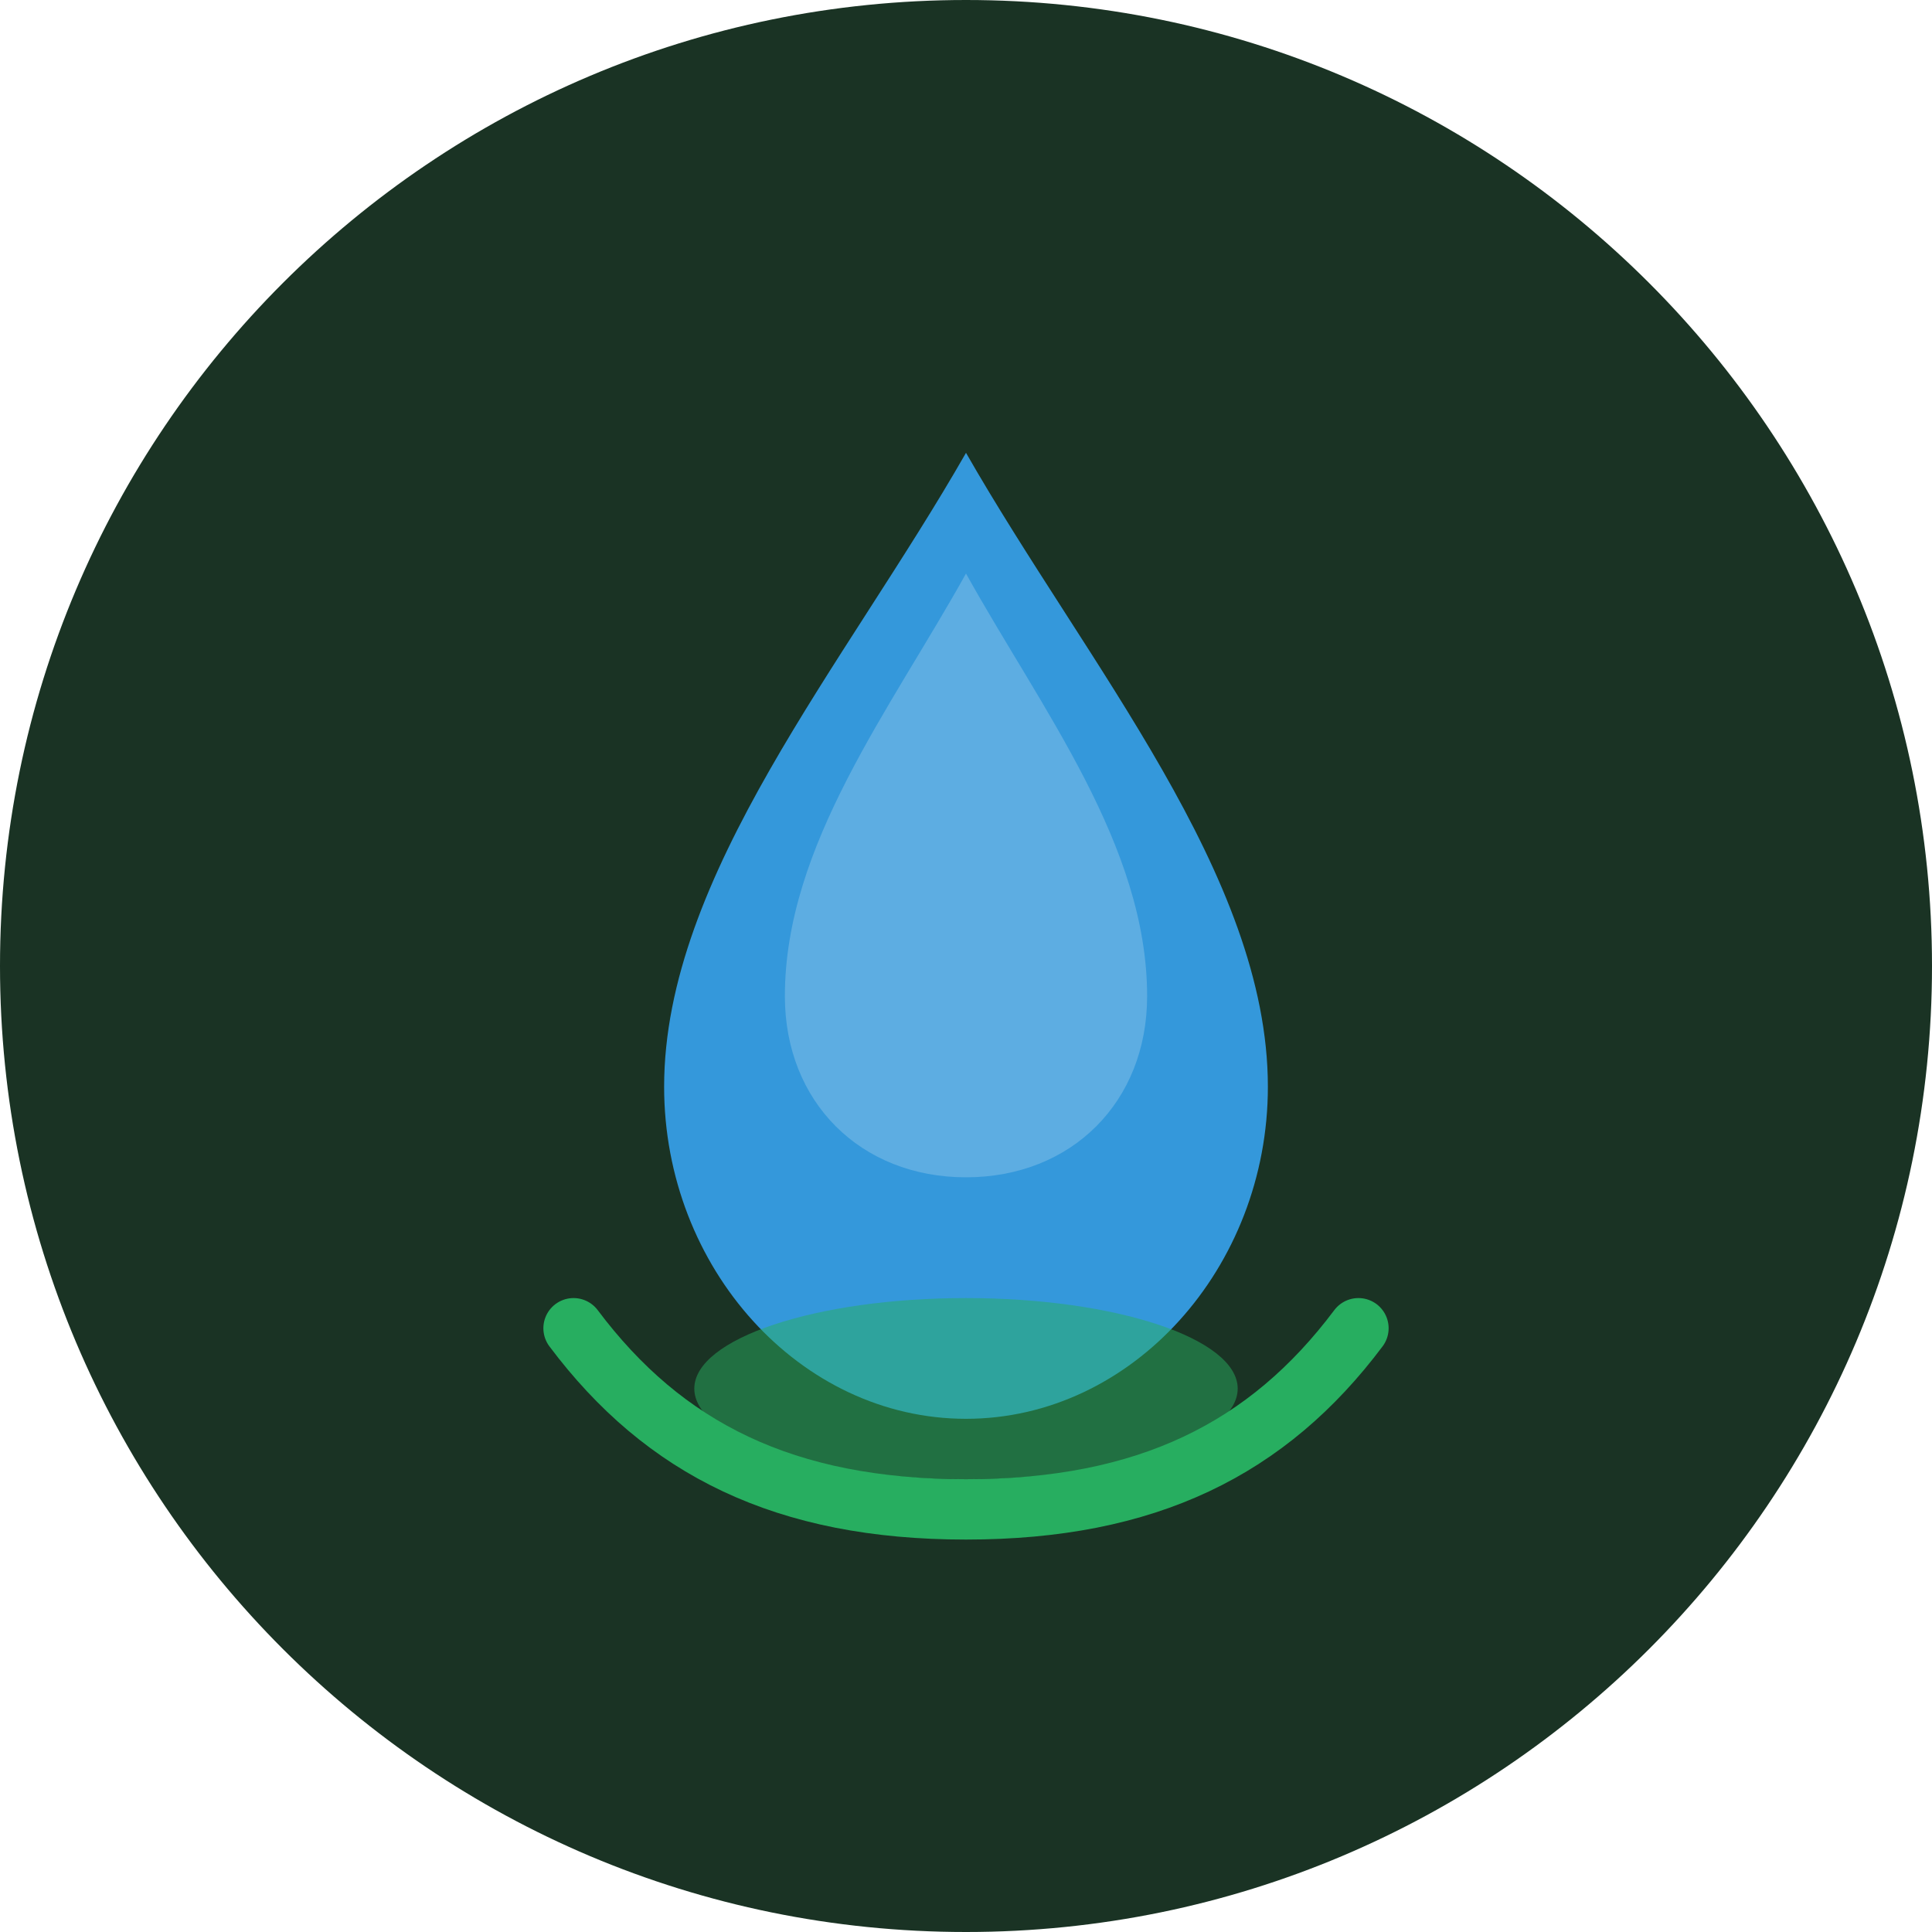
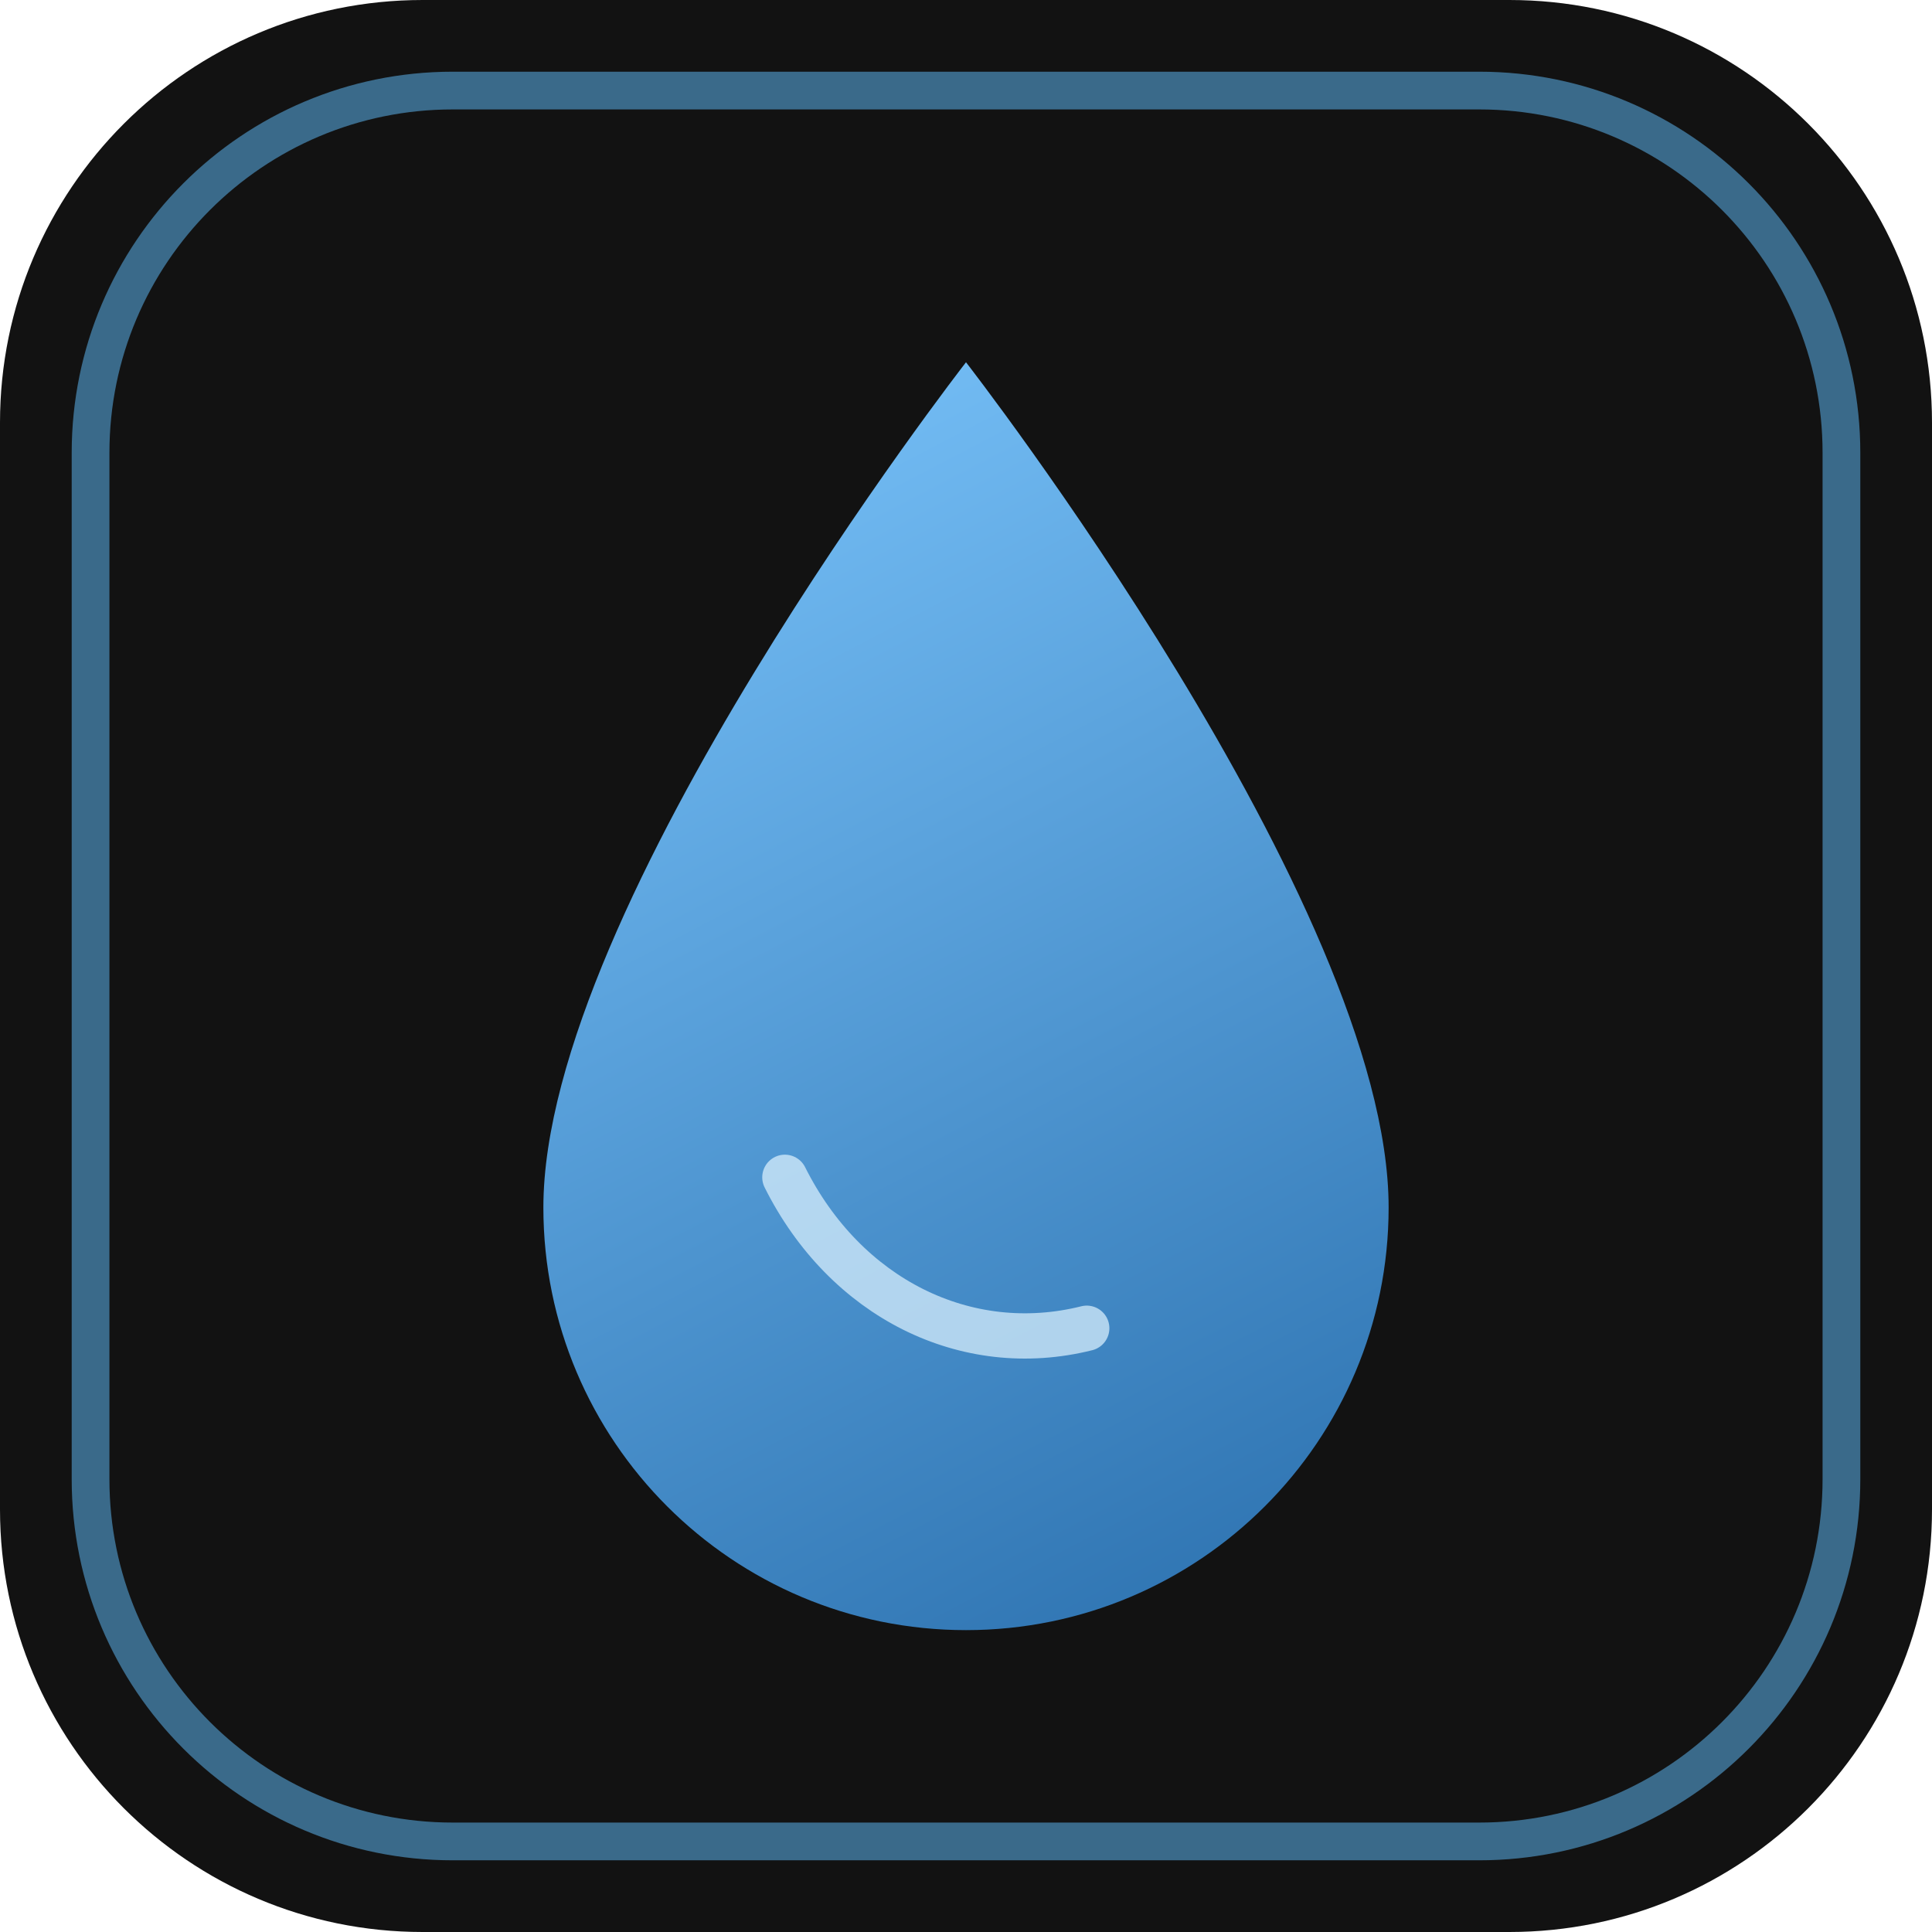
- <svg xmlns="http://www.w3.org/2000/svg" viewBox="0 0 128 128" role="img" aria-label="Rega">
-   <circle cx="64" cy="64" r="64" fill="#1a3324" />
-   <path d="M64 30c-8 14-20 28-20 42 0 12 9 22 20 22s20-10 20-22c0-14-12-28-20-42z" fill="#3498db" />
-   <path d="M64 38c-5 9-12 18-12 28 0 7 5 12 12 12s12-5 12-12c0-10-7-19-12-28z" fill="#5dade2" />
-   <path d="M38 88c6 8 14 12 26 12s20-4 26-12" fill="none" stroke="#27ae60" stroke-width="4" stroke-linecap="round" />
-   <ellipse cx="64" cy="92" rx="18" ry="6" fill="#27ae60" opacity=".5" />
+ <svg xmlns="http://www.w3.org/2000/svg" viewBox="0 0 128 128" role="img" aria-label="Água">
+   <defs>
+     <linearGradient id="g" x1="40" y1="18" x2="88" y2="110" gradientUnits="userSpaceOnUse">
+       <stop stop-color="#7ec8ff" />
+       <stop offset="1" stop-color="#2a6fad" />
+     </linearGradient>
+   </defs>
+   <rect width="128" height="128" rx="28" fill="#121212" />
+   <rect x="6" y="6" width="116" height="116" rx="24" fill="none" stroke="#3a6a8a" stroke-width="2.5" />
+   <path d="M64 24c0 0-28 36-28 56a28 28 0 0 0 56 0c0-20-28-56-28-56z" fill="url(#g)" />
+   <path d="M52 78c4 8 12 12 20 10" fill="none" stroke="#dff3ff" stroke-width="3" stroke-linecap="round" opacity=".7" />
</svg>
